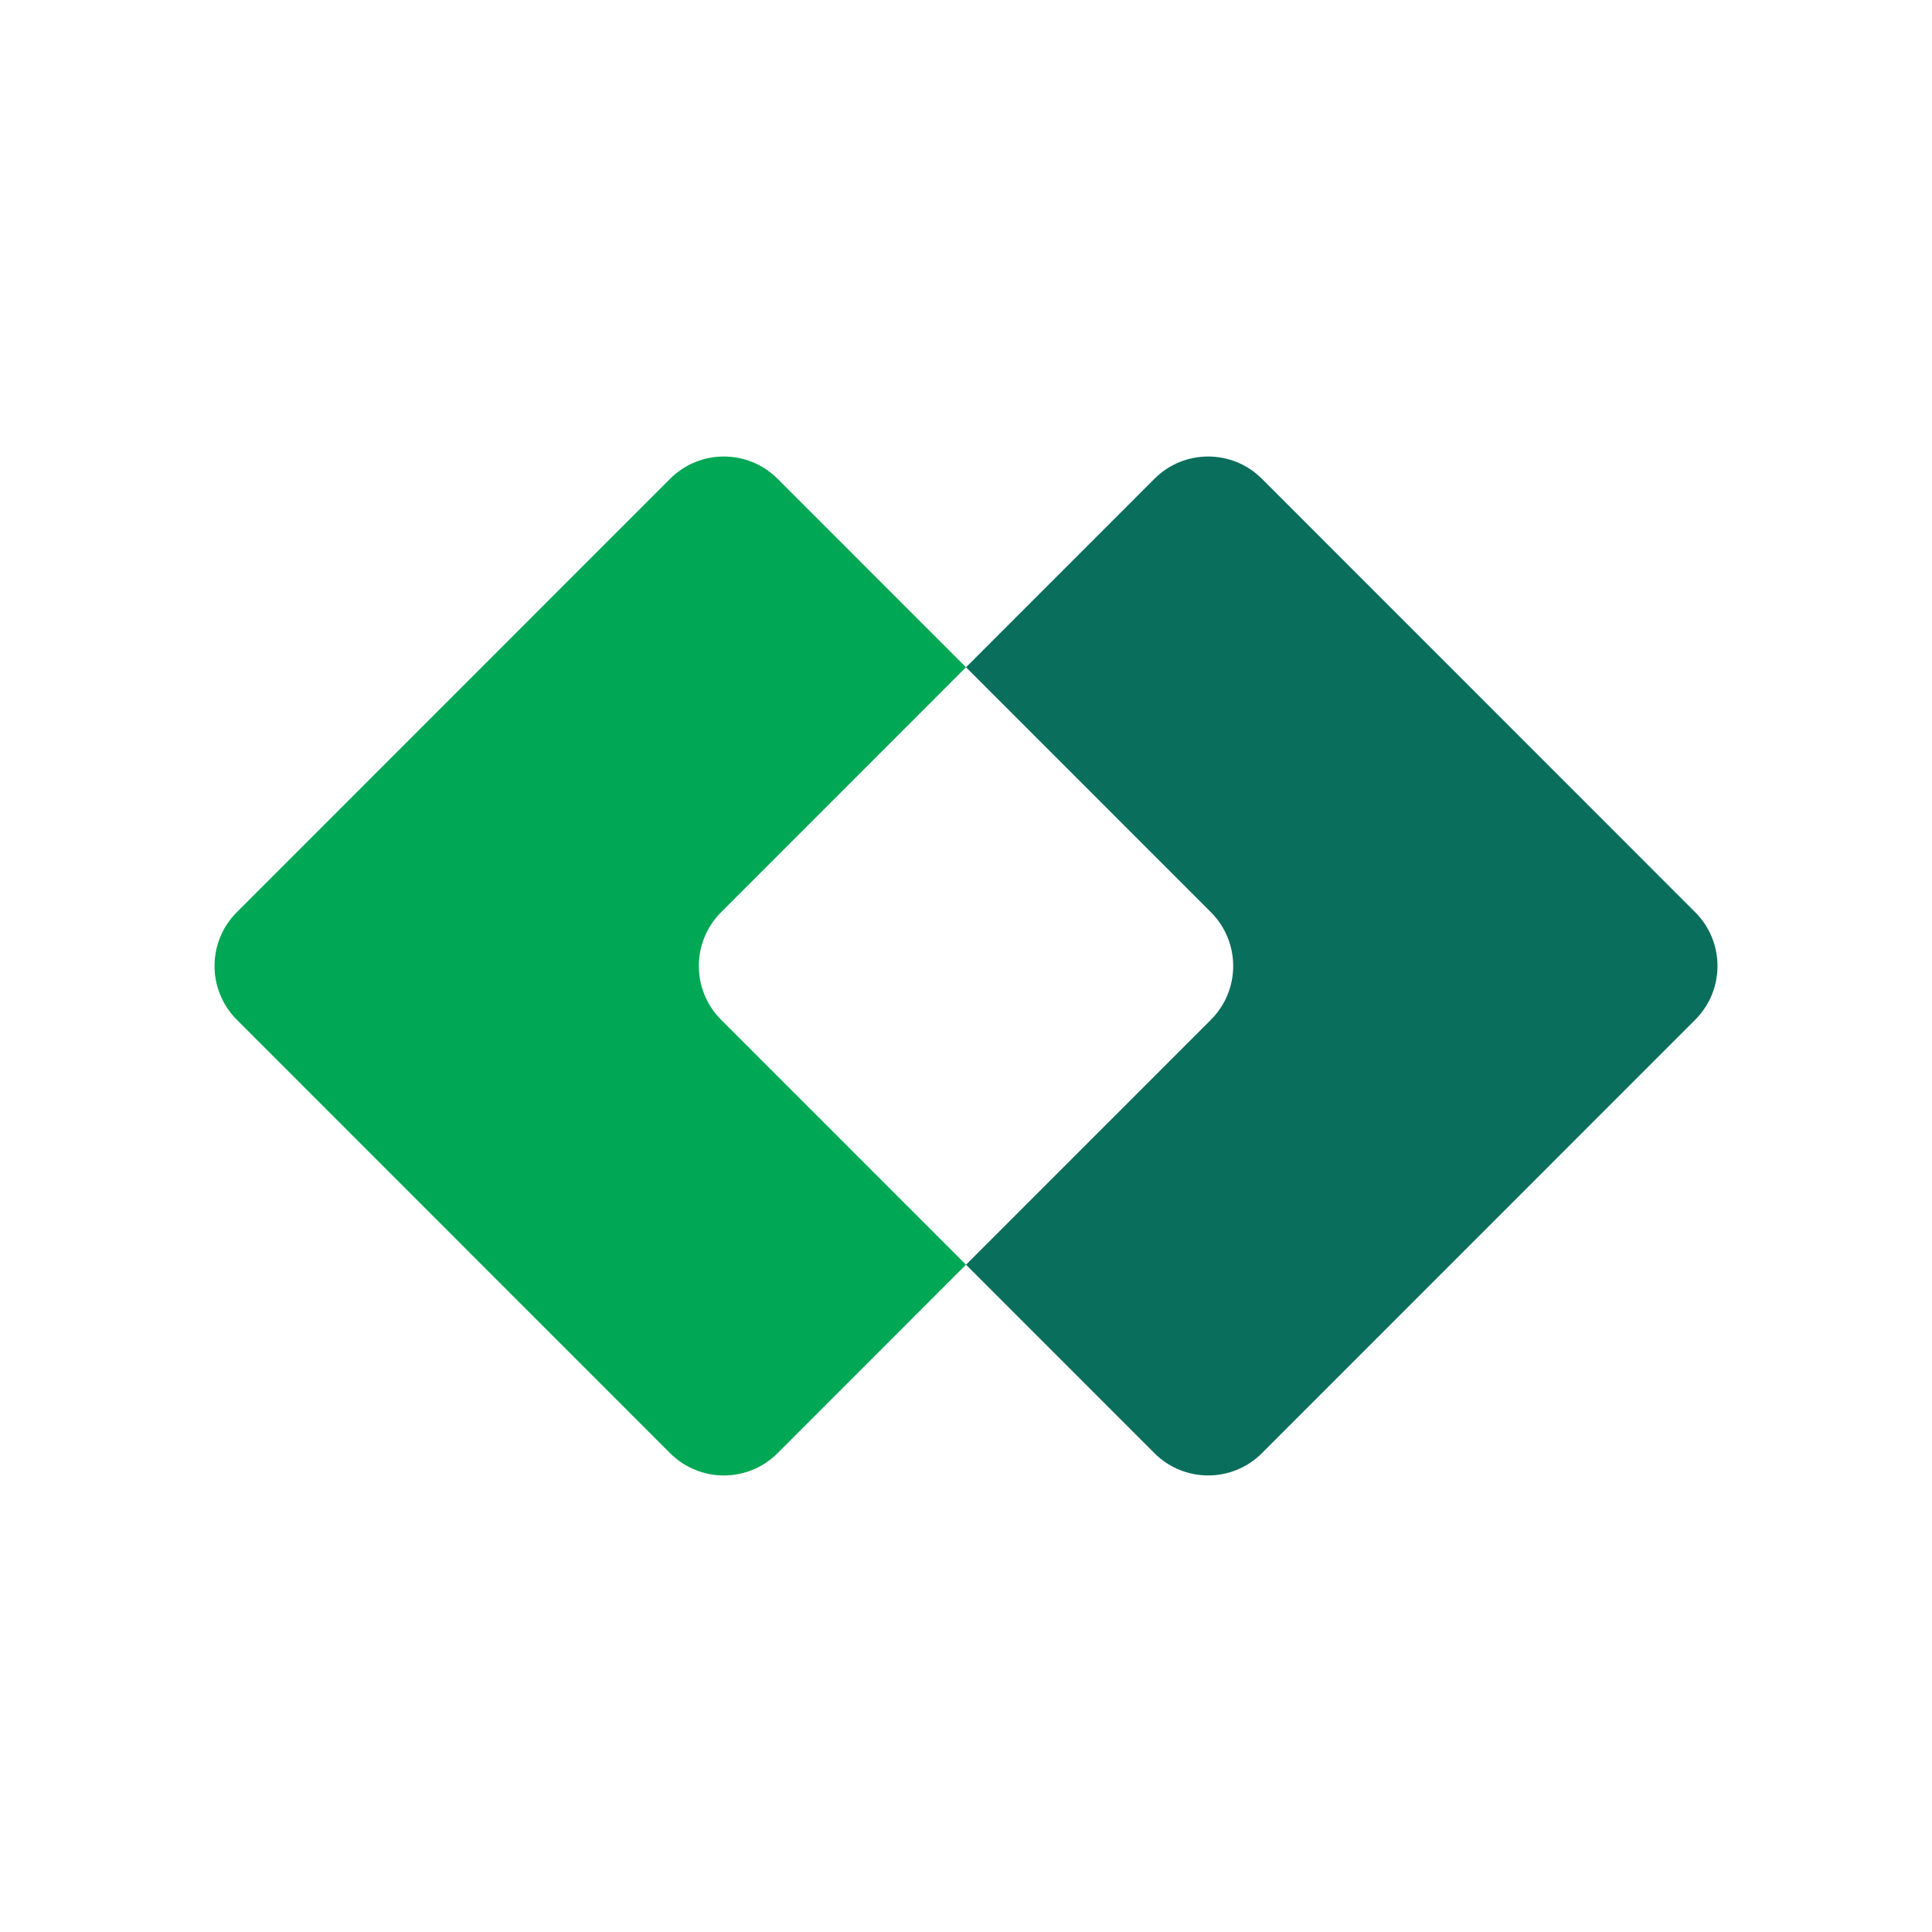
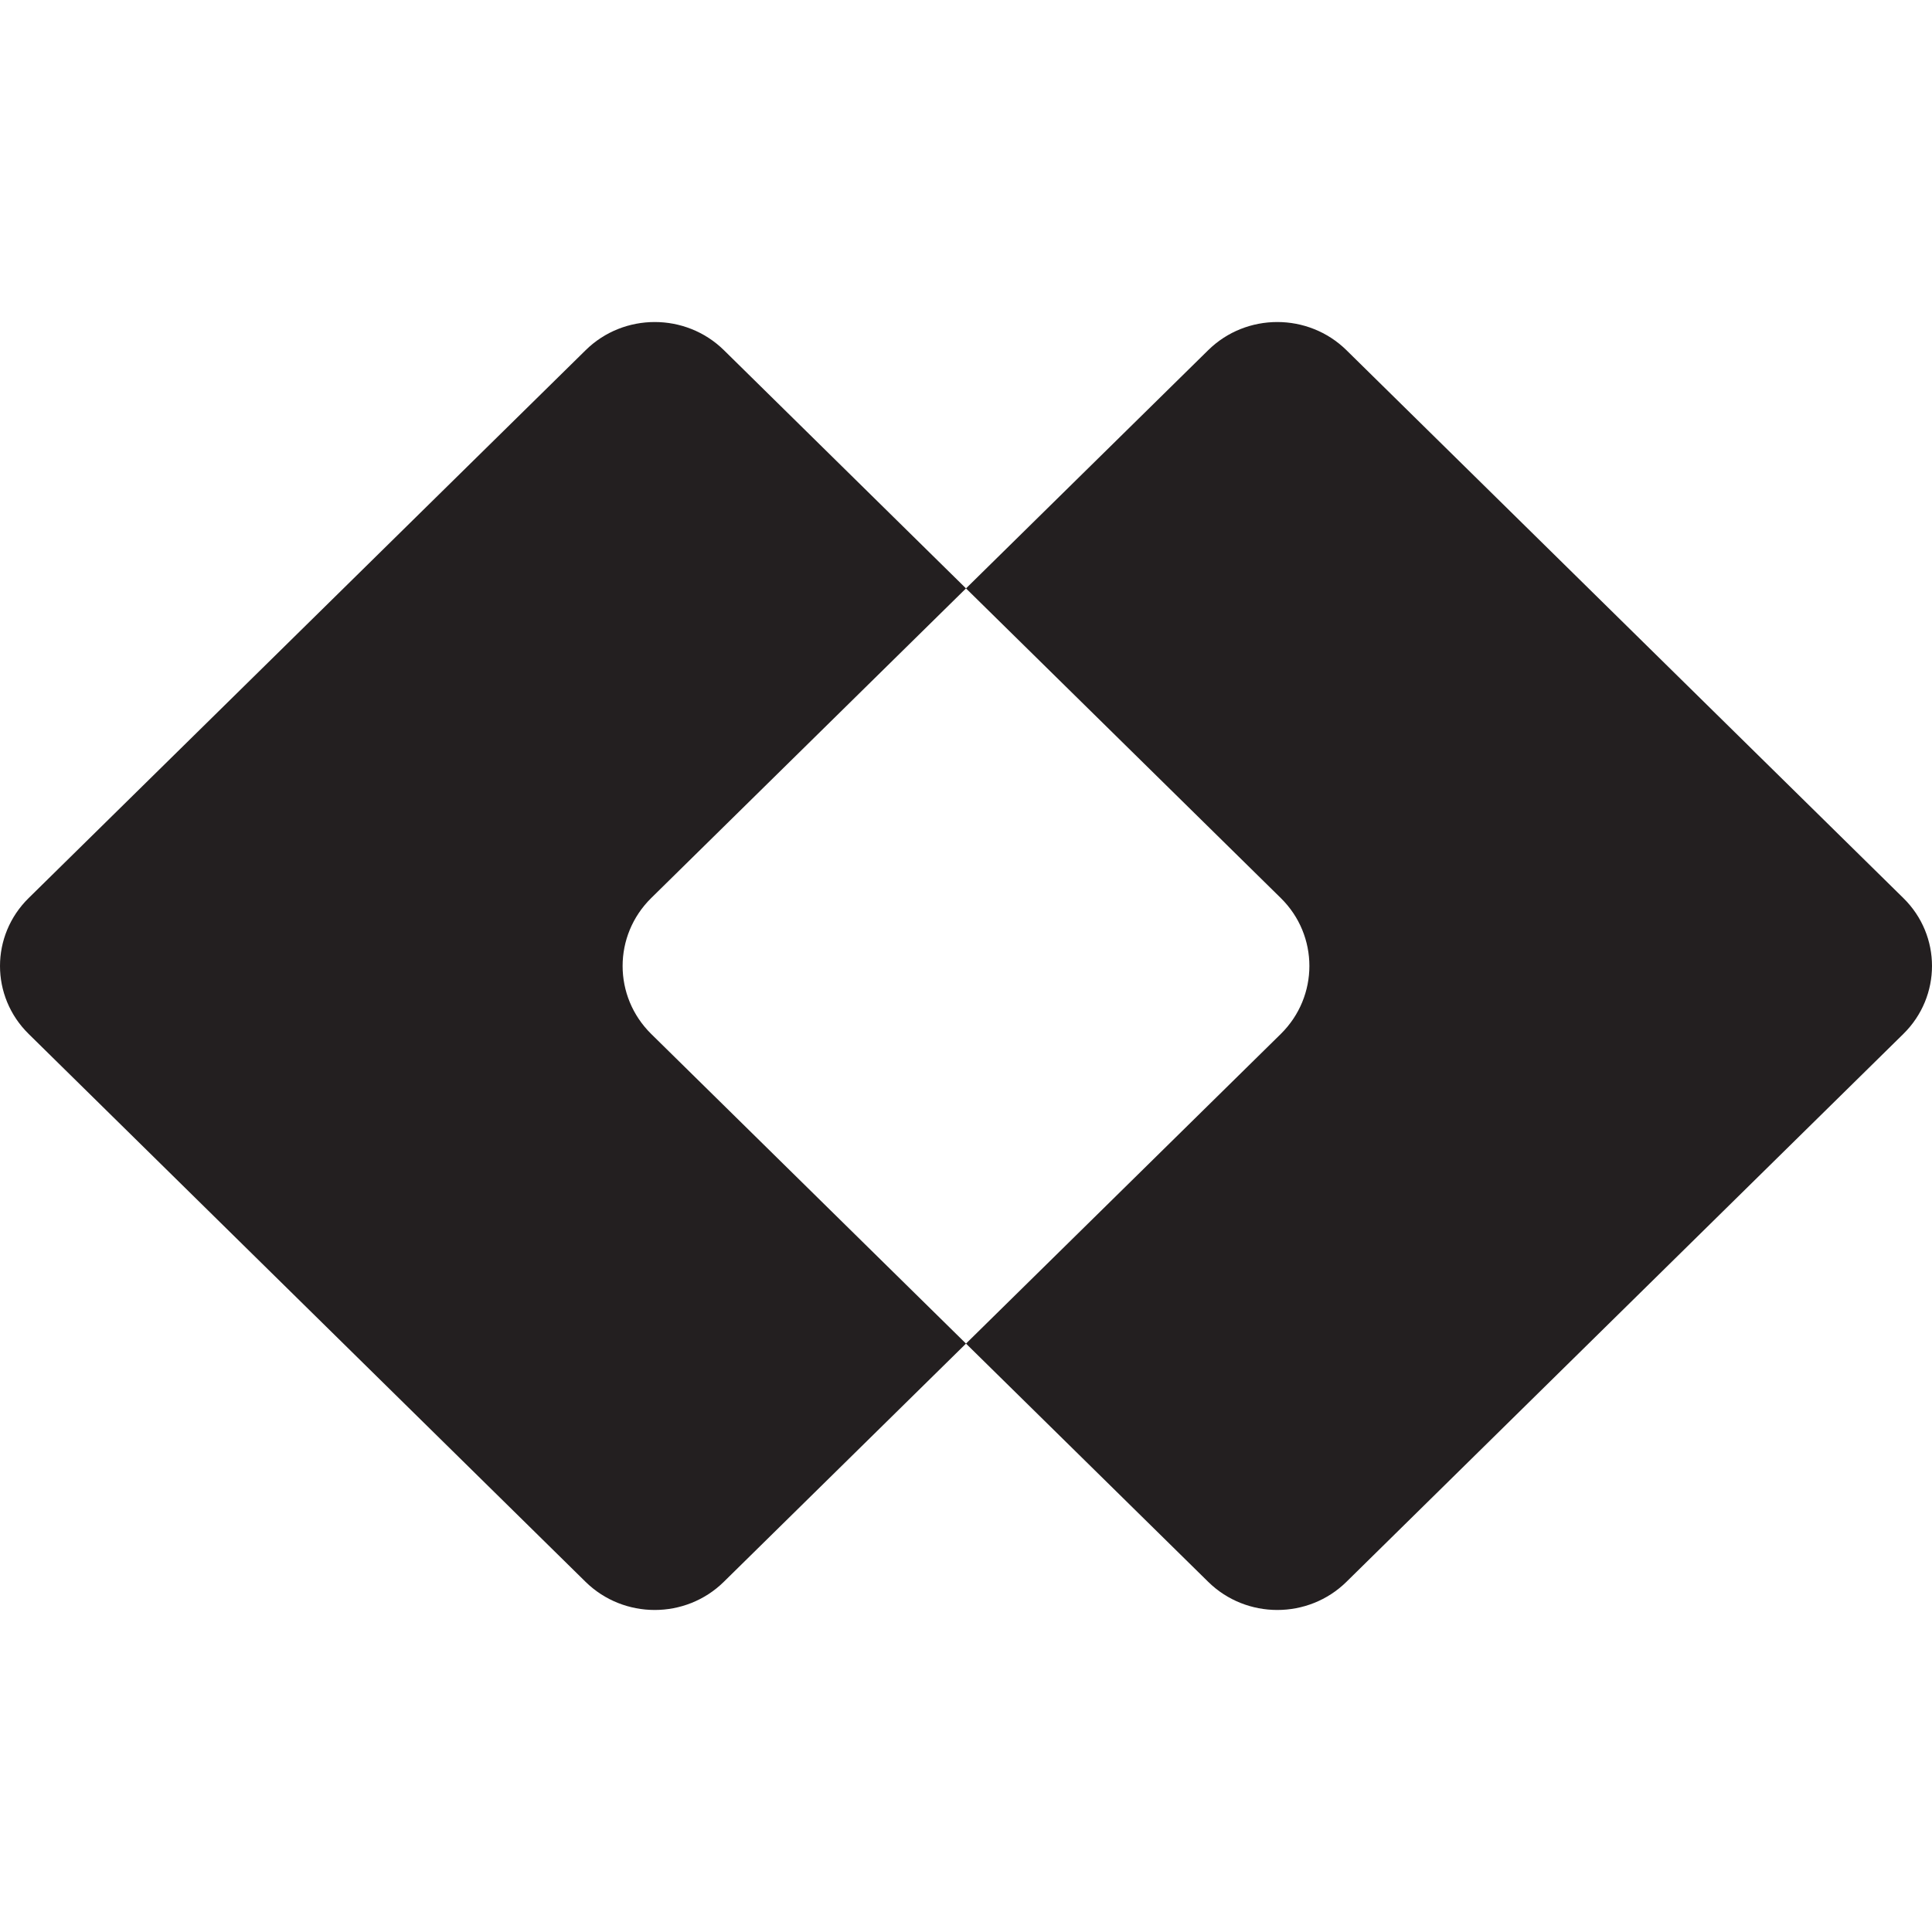
- <svg xmlns="http://www.w3.org/2000/svg" id="Layer_1" width="25cm" height="25cm" viewBox="0 0 708.66 708.66">
-   <defs>
-     <style>.cls-1{fill:#0a6e5c;}.cls-1,.cls-2{fill-rule:evenodd;}.cls-2{fill:#00a754;}</style>
-   </defs>
-   <path class="cls-2" d="M285.22,175.62c-10.89-10.89-28.53-10.89-39.42,0l-158.94,158.99c-10.89,10.89-10.89,28.54,0,39.43l158.94,158.99c10.89,10.89,28.53,10.89,39.42,0l69.11-69.14-89.83-89.85c-10.89-10.89-10.89-28.54,0-39.43l89.83-89.85-69.11-69.14Z" />
-   <path class="cls-1" d="M462.87,175.62c-10.89-10.89-28.53-10.89-39.42,0l-69.11,69.14,89.83,89.85c10.89,10.89,10.89,28.54,0,39.43l-89.83,89.85,69.11,69.14c10.89,10.89,28.53,10.89,39.42,0l158.94-158.99c10.89-10.89,10.89-28.54,0-39.43l-158.94-158.99Z" />
+ <svg xmlns="http://www.w3.org/2000/svg" width="18" height="18" viewBox="0 0 18 18" fill="none">
+   <path fill-rule="evenodd" clip-rule="evenodd" d="M6.744 3.262C6.388 2.913 5.812 2.913 5.457 3.262L0.267 8.367C-0.089 8.717 -0.089 9.283 0.267 9.633L5.456 14.738C5.812 15.087 6.388 15.087 6.743 14.738L9 12.518L6.067 9.633C5.712 9.283 5.712 8.717 6.067 8.367L9 5.482L6.744 3.262Z" fill="#231F20" />
+   <path fill-rule="evenodd" clip-rule="evenodd" d="M12.544 3.262C12.188 2.913 11.612 2.913 11.257 3.262L9 5.482L11.933 8.367C12.288 8.716 12.288 9.283 11.933 9.633L9 12.518L11.257 14.738C11.612 15.087 12.189 15.087 12.544 14.738L17.733 9.633C18.089 9.283 18.089 8.716 17.733 8.367L12.544 3.262Z" fill="#231F20" />
</svg>
